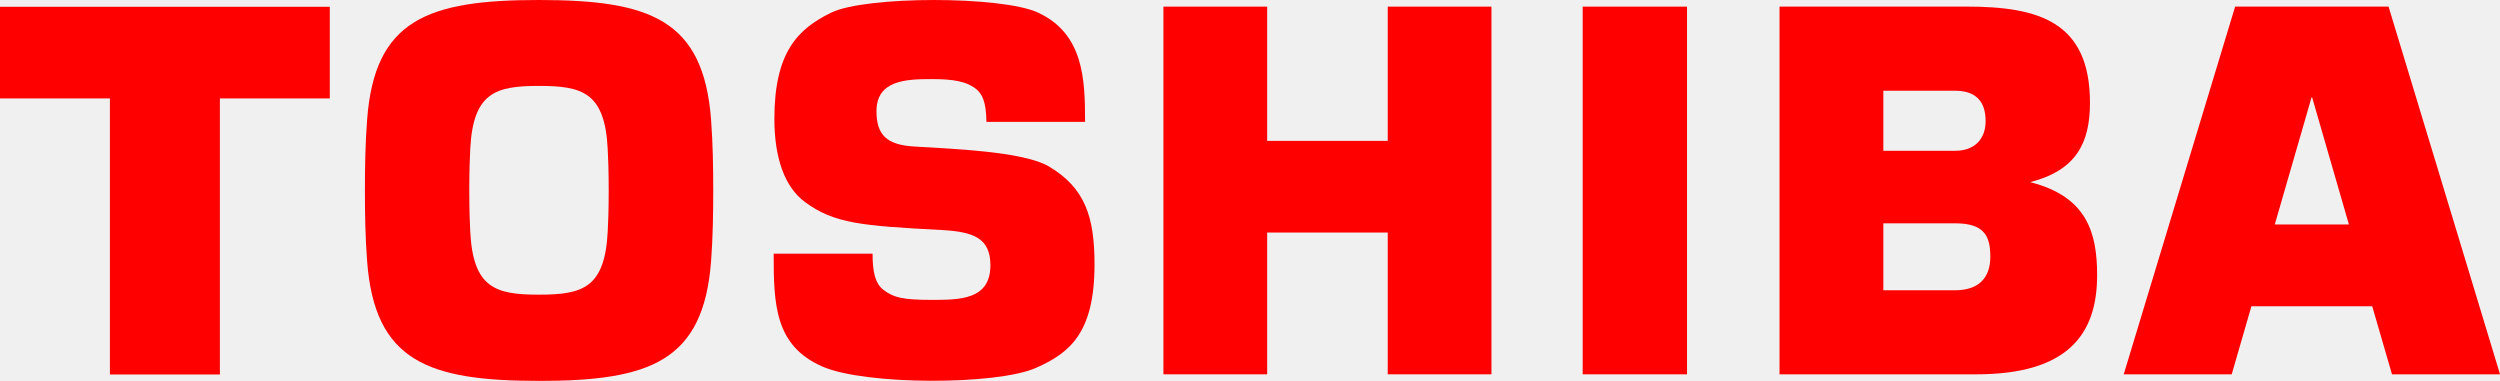
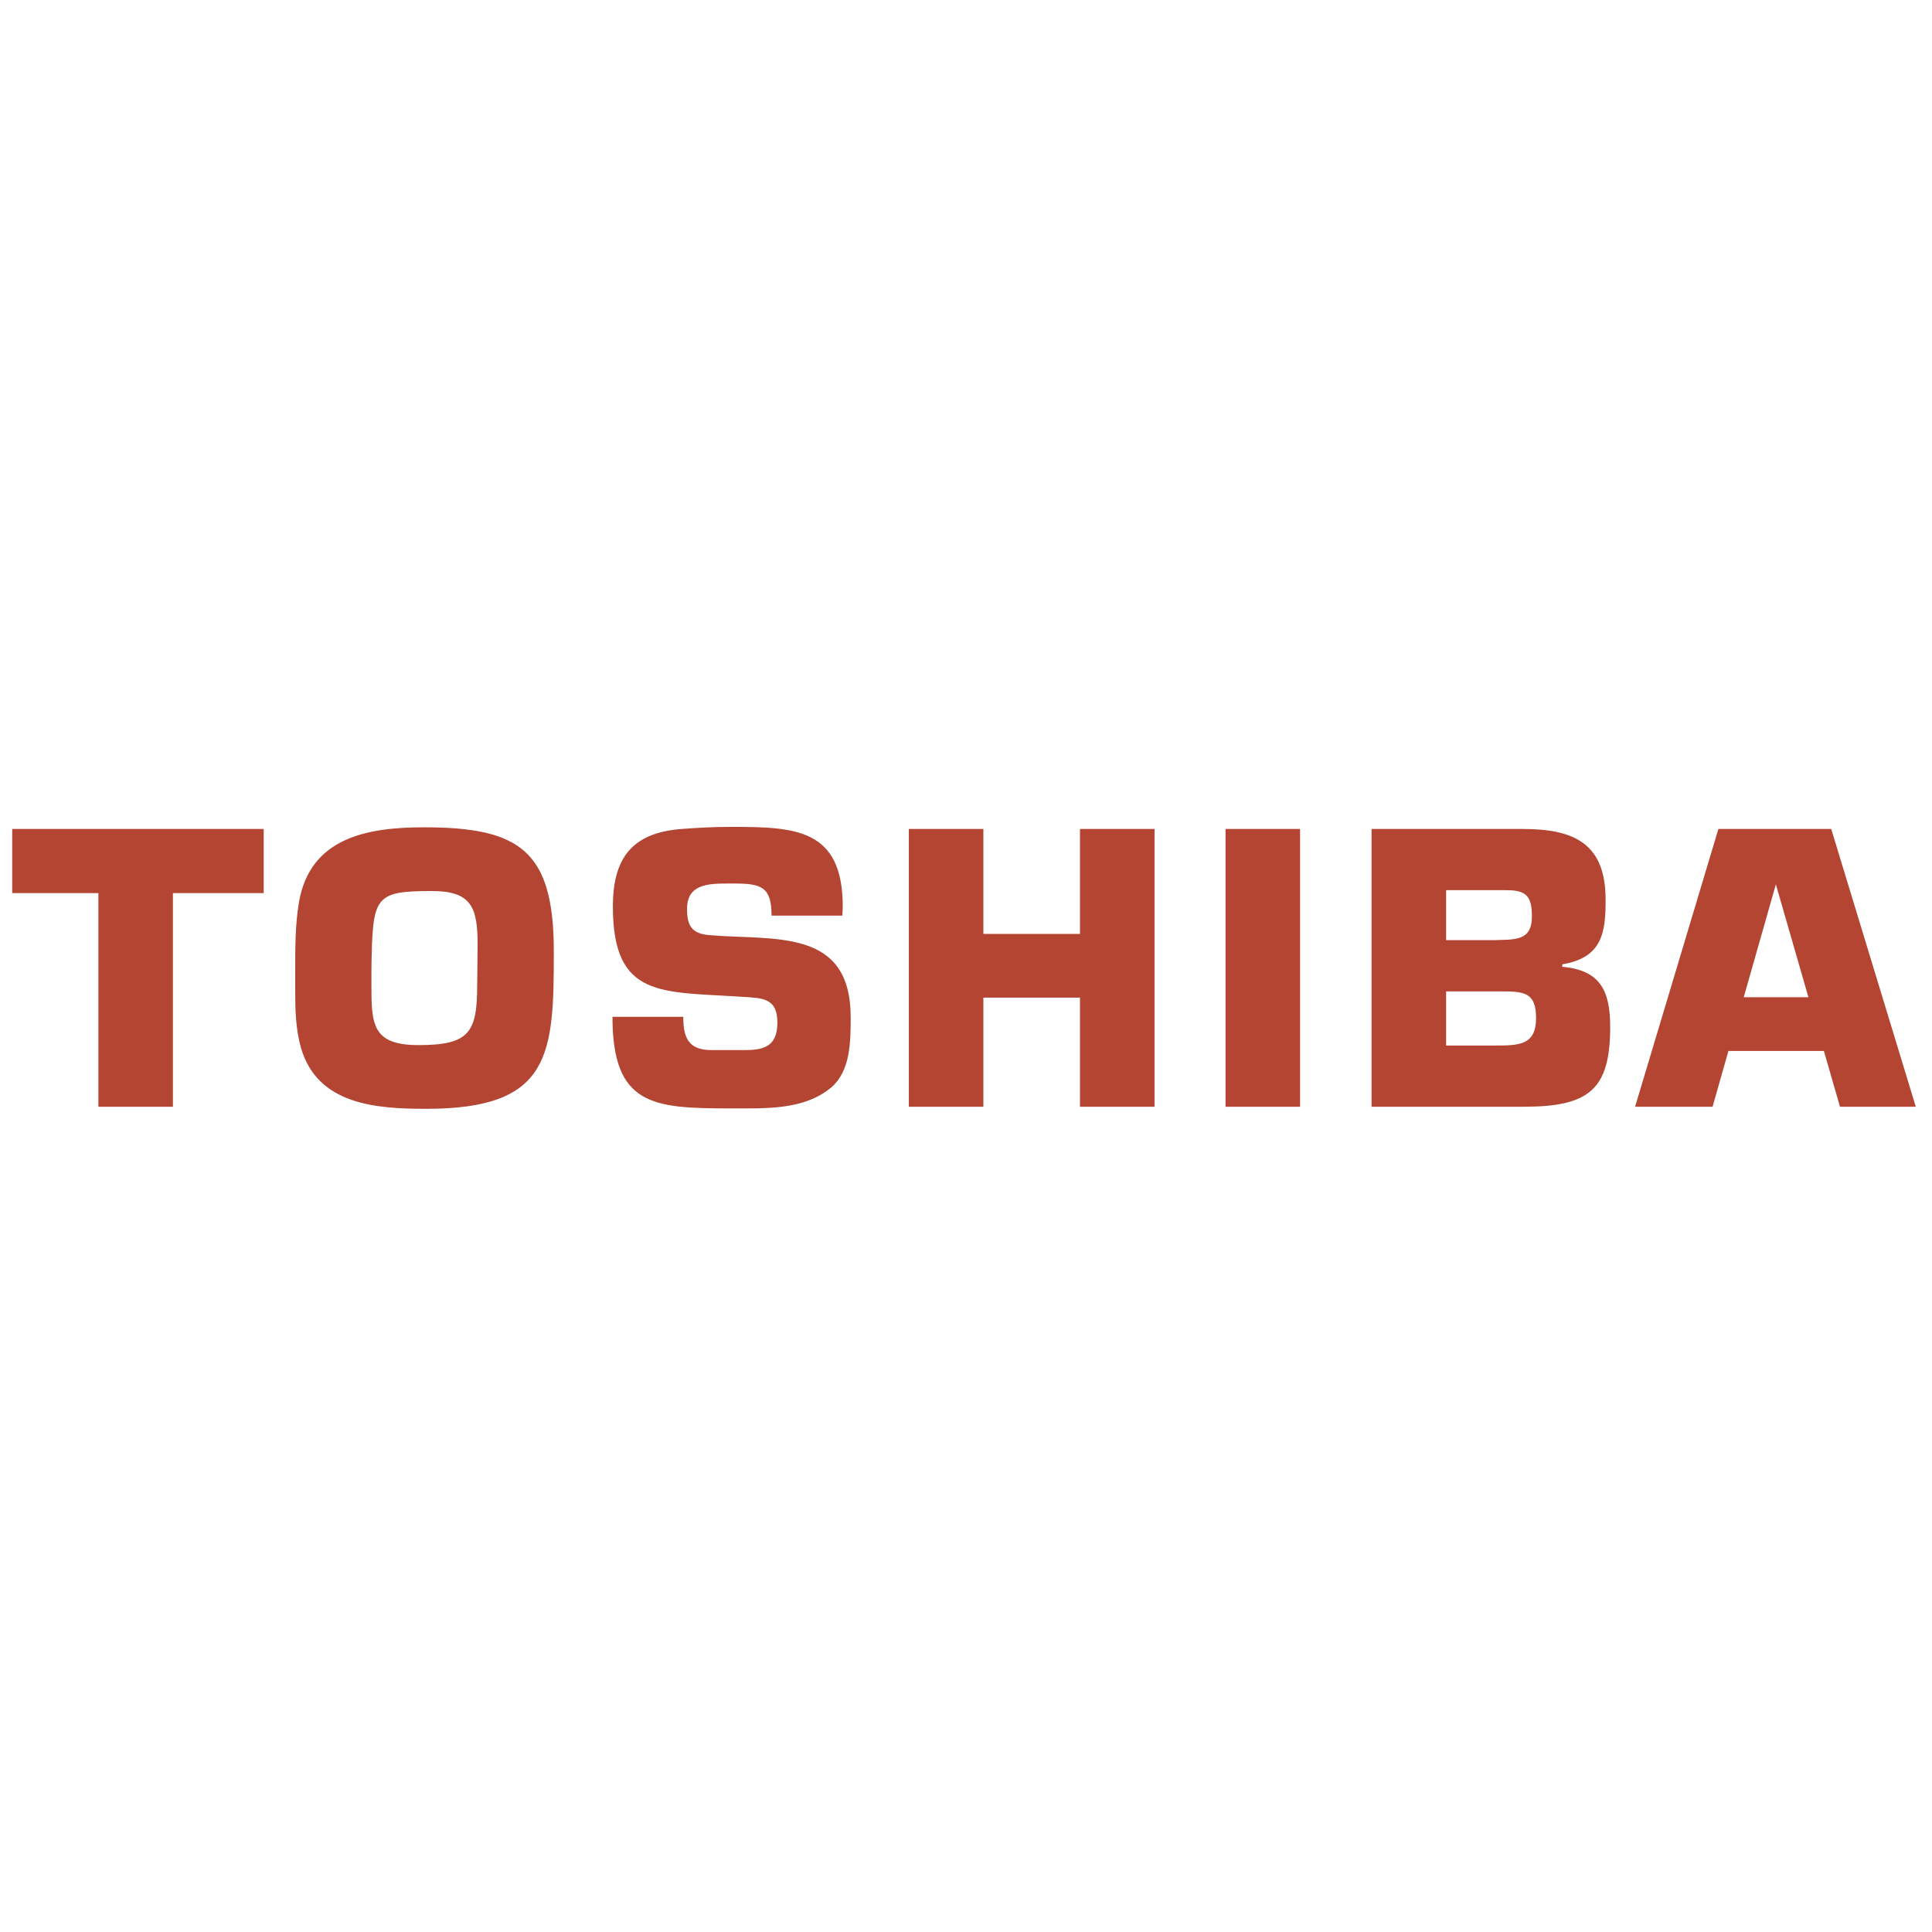
- <svg xmlns="http://www.w3.org/2000/svg" id="7d5af142-7d28-4ac0-ac23-9c46d2438e84" data-name="c1707687-5a8d-4f81-aa43-ffaf195a0593" viewBox="0 0 799.99 121.89">
-   <g id="fc6164ac-fa7d-40da-804d-c149b8b8e102" data-name="0b2f7456-7771-4581-9249-560da2a765f7">
-     <g id="9ff227f5-68be-4124-8d62-67d8f525025b" data-name="9ffbb839-b162-4038-9172-417be60236c2">
-       <path id="1ea7d5e2-64a5-41e6-b6a5-deab272f2581" data-name="7c83ccf1-5a6e-4584-aaee-8c3133050520" d="M765.43,119.78H800L764.33,2.12h-49.1L679.58,119.78h34.56L720.44,98H759.1l6.33,21.78M727.92,71.83l11.76-40.65h.2l11.76,40.65Z" fill="red" />
-       <path id="9d347009-416d-4d56-8964-5823e1d29c37" data-name="b126113b-c81e-48ef-b780-95ab1331b861" d="M172.48,121.89c35.48,0,52.63-6.25,55.06-38.26.58-7.62.69-15.44.69-22.69s-.11-15-.69-22.67C225.1,6.24,208,0,172.48,0s-52.62,6.24-55,38.26c-.59,7.62-.71,15.45-.71,22.67s.12,15.07.71,22.69c2.42,32,19.56,38.26,55,38.26m-22.31-61c0-6.46.16-10.28.3-13.11.9-18.16,8.07-20.28,22-20.28s21.12,2.12,22,20.28c.14,2.83.31,6.65.31,13.11s-.17,10.31-.31,13.13c-.89,18.16-8.06,20.28-22,20.28s-21.11-2.12-22-20.28c-.14-2.77-.3-6.59-.3-13.07Z" fill="red" />
-       <polyline id="699b9661-047f-4854-94b3-3faff5b4f799" data-name="76ce0840-f8aa-4595-93e9-e45433758840" points="0 2.17 0 31.5 35.17 31.5 35.17 119.83 70.36 119.83 70.36 31.5 105.53 31.5 105.53 2.17 0 2.17" fill="red" />
-       <polyline id="b34a7944-448e-42b5-bbf1-e4444d7d29b2" data-name="c5840625-6a11-462f-b6ea-94eaad5bd767" points="539.84 119.78 539.84 2.12 506.45 2.12 506.45 119.78 539.84 119.78" fill="red" />
-       <polyline id="9ef6ec79-006d-4f58-9203-87547d60c31a" data-name="698ab51b-50d2-4f9f-8050-12a24f2b61a9" points="405.49 45.08 405.49 2.12 372.29 2.12 372.29 119.78 405.49 119.78 405.49 74.41 444.07 74.41 444.07 119.78 477.26 119.78 477.26 2.12 444.07 2.12 444.07 45.08 405.49 45.08" fill="red" />
-       <g id="de7a7419-32b0-48f7-8d5e-02d17fc8224f" data-name="3d1f5f6f-9b9a-4923-9301-a9f58831d17b">
-         <path id="6427ec2f-2313-4326-aa67-fa23ebff975e" data-name="88f16ef2-0705-4bd8-9eed-2b4f23e092bf" d="M649.65,58.28c14.79-3.78,19.13-12.62,19.13-25.39,0-25.86-16.27-30.78-39.4-30.78H569.44V119.78h62.92c29,0,38.71-12.48,38.71-31.67,0-13.38-3.06-25.19-21.41-29.82m-47,13.17h23c9.3,0,11.24,4.07,11.24,10.7s-3.64,10.72-11.24,10.72h-23Zm0-42.42h23c6,0,9.73,2.85,9.73,9.71,0,5.88-3.68,9.5-9.73,9.5h-23Z" fill="red" />
-         <path id="61d343e3-7fe9-4c99-bf57-b4d795aab8ee" data-name="e4b5b601-098a-4a16-9bdc-6cc4684b0432" d="M247.57,81.17h31.65c0,5.71.76,9.52,3.53,11.63,3.15,2.37,6,3.16,15.32,3.16,9,0,18.86,0,18.86-11.08,0-8.74-5.51-10.74-15.68-11.28-25.22-1.34-34.34-2-43.73-9-6.4-4.76-9.72-14-9.72-26.54,0-21.3,7.43-28.77,18.15-34,11-5.4,54.47-5.4,66.15-.06,14.69,6.77,15.12,21.42,15.12,35H315.65c-.06-6.93-1.62-8.89-2.89-10.17-3.28-2.91-8-3.52-14.69-3.52-8.16,0-17.6.37-17.6,10.28,0,7.56,3.27,10.72,11.85,11.28,11.79.75,35,1.5,43.3,6.38,11.61,6.87,14.62,16.16,14.62,31.32,0,21.91-7.84,28.34-18.75,33.16-12.59,5.56-54.64,5.56-68.31-.43-15.3-6.67-15.61-20-15.61-36.17" fill="red" />
-       </g>
-     </g>
+ <svg xmlns="http://www.w3.org/2000/svg" width="2500" height="2500" viewBox="0 0 192.756 192.756">
+   <g fill-rule="evenodd" clip-rule="evenodd">
+     <path fill="#fff" d="M0 0h192.756v192.756H0V0z" />
+     <path fill="#b44533" d="M17.252 110.42H9.816V89.105H1.217v-6.398h25.092v6.398h-9.057v21.315zM29.827 90.02c1.122-6.523 6.938-7.479 12.506-7.479 9.556 0 12.921 2.368 12.921 12.381 0 10.262-.249 15.705-12.713 15.705-4.944 0-10.844-.373-12.506-6.065-.54-1.87-.582-3.822-.582-5.775V96.75c0-2.202 0-4.528.374-6.73zm7.229 8.267c0 3.906.083 5.983 4.695 5.983 5.069 0 5.858-1.247 5.858-5.983 0-1.329.042-2.7.042-4.03 0-3.698-.582-5.359-4.57-5.359-5.816 0-5.9.582-6.024 7.727v1.662h-.001zM76.979 91.349c0-2.826-.998-3.199-3.656-3.199h-.748c-1.953 0-4.03.083-4.03 2.534 0 1.704.499 2.493 2.285 2.618 6.439.54 14.043-.748 14.043 8.185 0 2.369 0 5.36-1.953 7.022-2.286 1.911-5.443 2.077-8.351 2.077h-1.828c-7.645 0-11.634-.332-11.634-9.141h7.063c0 2.077.499 3.324 2.825 3.324h3.199c1.87 0 3.365-.25 3.365-2.743 0-2.451-1.454-2.451-3.532-2.575-8.018-.54-12.879.207-12.879-9.016 0-4.82 1.911-7.354 6.855-7.728 1.62-.125 3.24-.208 4.861-.208 6.44 0 11.218.125 11.218 7.978 0 .291-.042.582-.042.873h-7.061v-.001zM115.188 110.42h-7.438V99.534h-9.639v10.886h-7.437V82.707h7.437v10.47h9.639v-10.47h7.438v27.713zM129.709 110.42h-7.436V82.707h7.436v27.713zM136.842 82.707h15.082c5.027 0 8.268 1.371 8.268 7.063 0 3.199-.291 5.775-4.32 6.44v.248c3.74.333 4.777 2.327 4.777 5.983 0 6.232-2.076 7.978-8.6 7.978h-15.207V82.707zM149.016 93.8c2.037-.083 3.822.167 3.822-2.368 0-1.994-.539-2.618-2.533-2.618h-6.025V93.8h4.736zm.209 10.512c2.326 0 4.029-.042 4.029-2.742 0-2.576-1.205-2.659-3.531-2.659h-5.443v5.401h4.945zM183.576 110.42h7.562l-8.436-27.713h-11.258l-8.311 27.713h7.729l1.584-5.567h9.523l1.607 5.567zm-9.603-10.927l3.205-11.26 3.248 11.26h-6.453z" />
  </g>
</svg>
